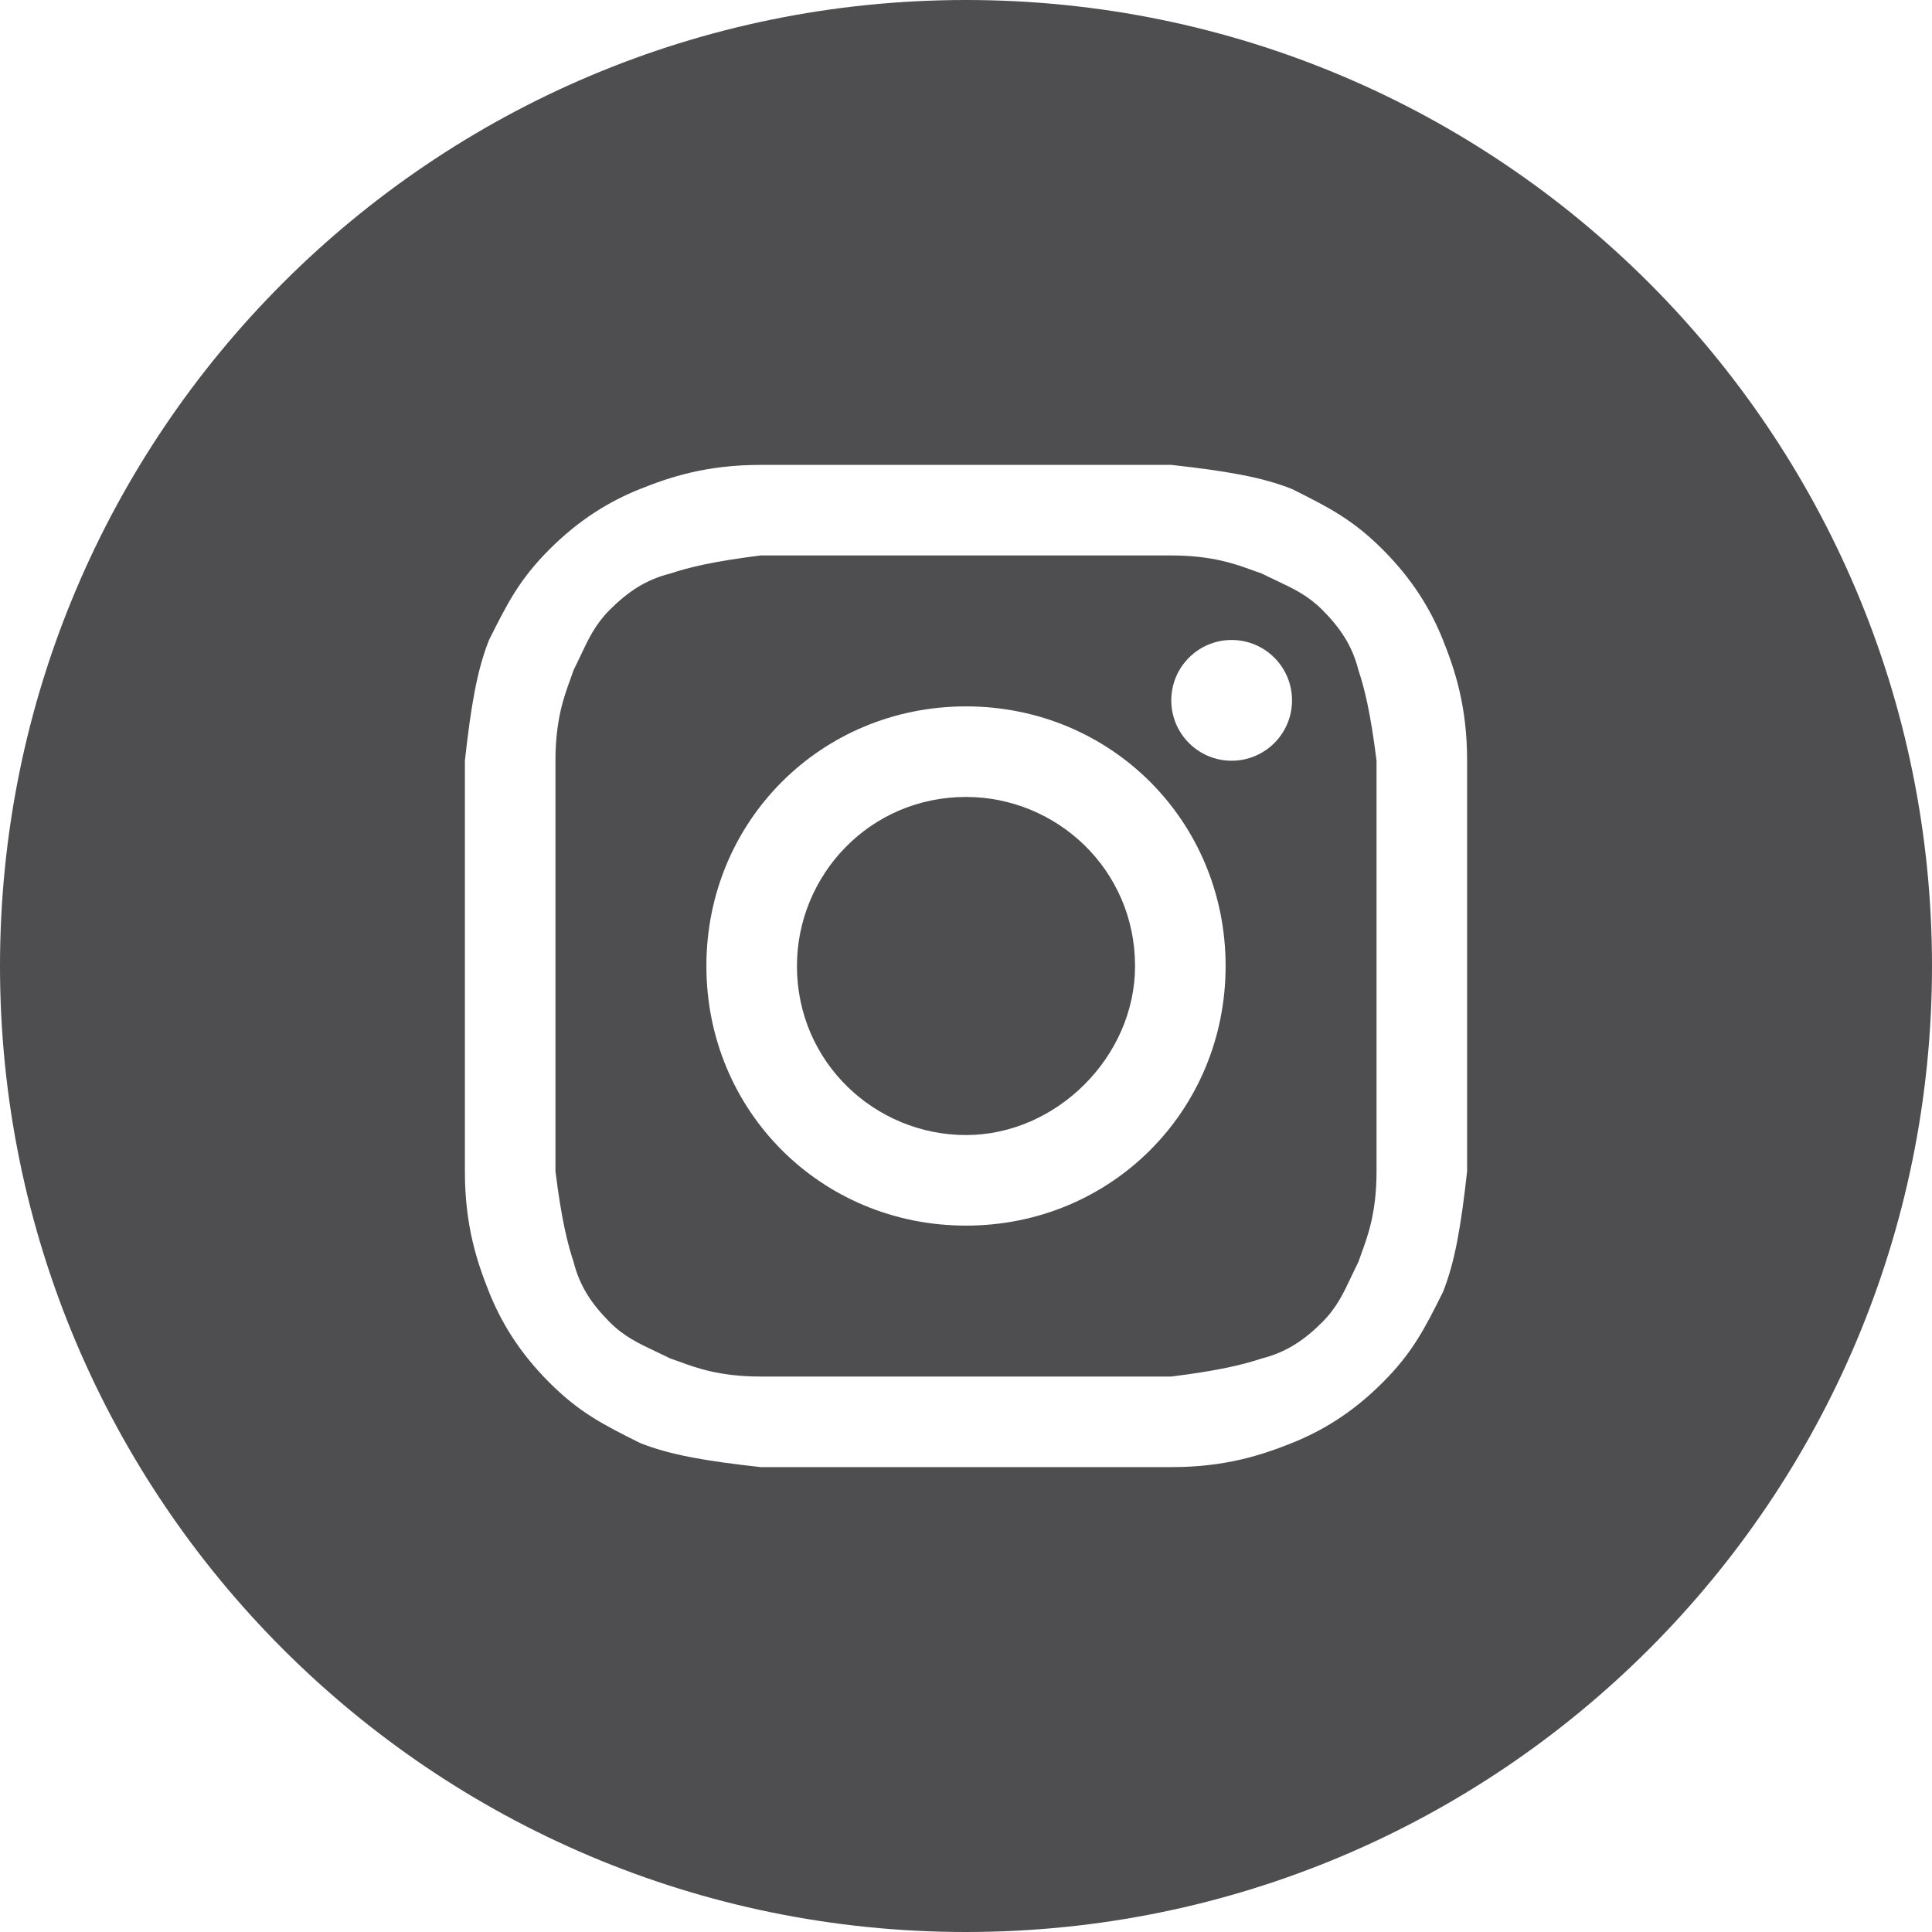
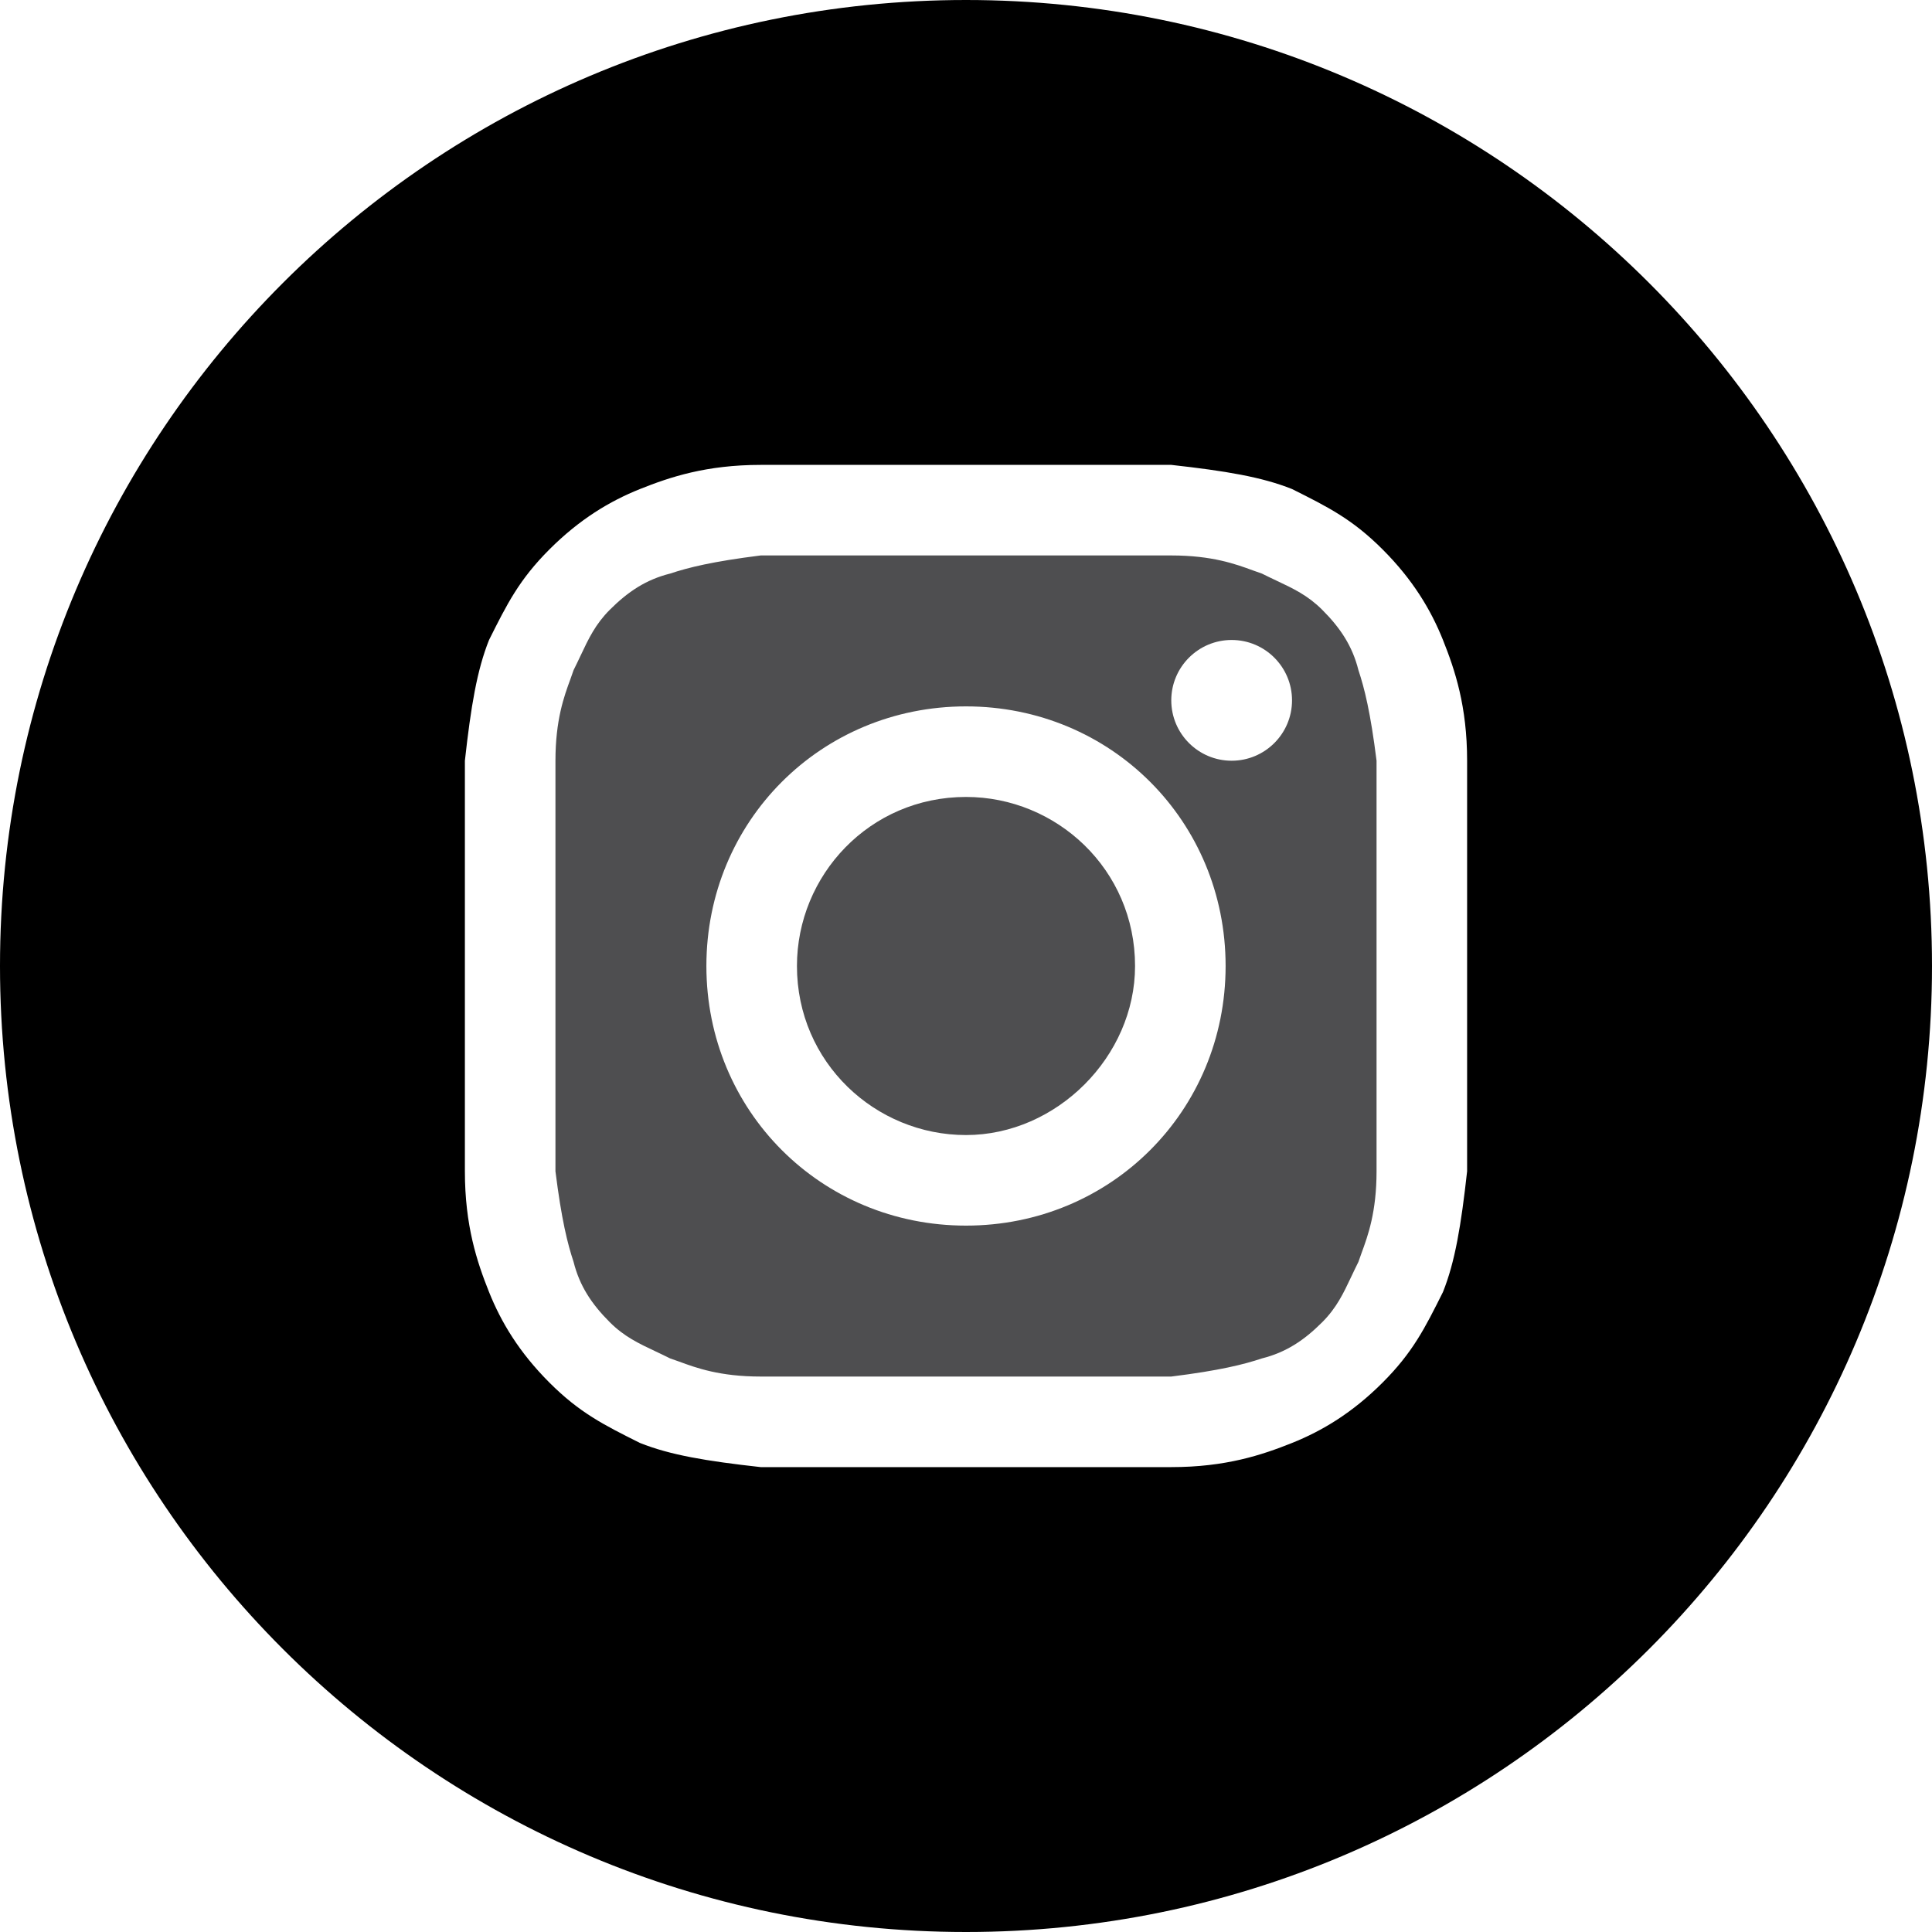
<svg xmlns="http://www.w3.org/2000/svg" width="32" height="32" viewBox="0 0 32 32" fill="none">
  <path d="M16 18.8C14.5 18.8 13.2 17.6 13.2 16C13.2 14.5 14.4 13.2 16 13.2C17.5 13.2 18.8 14.4 18.8 16C18.8 17.5 17.5 18.8 16 18.8Z" fill="#4E4E50" />
  <path fill-rule="evenodd" clip-rule="evenodd" d="M19.4 9.2H12.6C11.8 9.3 11.4 9.4 11.1 9.5C10.7 9.6 10.4 9.8 10.1 10.1C9.863 10.337 9.75 10.575 9.615 10.862C9.579 10.937 9.542 11.017 9.5 11.1C9.485 11.146 9.467 11.195 9.448 11.248C9.343 11.533 9.2 11.924 9.2 12.6V19.4C9.3 20.2 9.4 20.6 9.5 20.9C9.6 21.3 9.8 21.6 10.1 21.9C10.337 22.137 10.575 22.25 10.862 22.385C10.937 22.421 11.017 22.458 11.1 22.5C11.146 22.515 11.195 22.533 11.248 22.552C11.533 22.657 11.924 22.8 12.6 22.8H19.4C20.2 22.7 20.6 22.6 20.9 22.5C21.3 22.4 21.6 22.2 21.9 21.9C22.137 21.663 22.25 21.425 22.385 21.138C22.421 21.063 22.458 20.983 22.5 20.9C22.515 20.854 22.533 20.805 22.552 20.753C22.657 20.467 22.8 20.076 22.8 19.4V12.6C22.7 11.8 22.6 11.4 22.5 11.1C22.4 10.7 22.2 10.4 21.9 10.1C21.663 9.863 21.425 9.75 21.138 9.615C21.063 9.579 20.983 9.542 20.9 9.5C20.854 9.485 20.805 9.467 20.753 9.448C20.467 9.343 20.076 9.2 19.4 9.2ZM16 11.7C13.6 11.7 11.7 13.6 11.7 16C11.7 18.4 13.6 20.3 16 20.3C18.4 20.3 20.3 18.4 20.3 16C20.3 13.6 18.4 11.7 16 11.7ZM21.4 11.6C21.4 12.152 20.952 12.6 20.4 12.6C19.848 12.6 19.4 12.152 19.4 11.6C19.4 11.048 19.848 10.6 20.4 10.6C20.952 10.6 21.4 11.048 21.4 11.6Z" fill="#4E4E50" />
-   <path fill-rule="evenodd" clip-rule="evenodd" d="M0 16C0 7.163 7.163 0 16 0C24.837 0 32 7.163 32 16C32 24.837 24.837 32 16 32C7.163 32 0 24.837 0 16ZM12.6 7.7H19.4C20.3 7.8 20.9 7.9 21.4 8.1C22 8.4 22.4 8.6 22.9 9.1C23.4 9.6 23.7 10.1 23.9 10.6C24.1 11.1 24.3 11.7 24.3 12.6V19.4C24.2 20.3 24.1 20.9 23.9 21.4C23.6 22 23.4 22.4 22.9 22.9C22.4 23.4 21.9 23.7 21.4 23.9C20.9 24.1 20.3 24.3 19.4 24.3H12.6C11.7 24.2 11.1 24.1 10.6 23.9C10 23.6 9.6 23.4 9.1 22.9C8.6 22.4 8.3 21.9 8.1 21.4C7.9 20.9 7.7 20.3 7.7 19.4V12.6C7.8 11.7 7.9 11.1 8.1 10.6C8.4 10 8.6 9.6 9.1 9.1C9.6 8.6 10.1 8.3 10.6 8.1C11.1 7.9 11.7 7.7 12.6 7.7Z" fill="#4E4E50" />
+   <path fill-rule="evenodd" clip-rule="evenodd" d="M0 16C0 7.163 7.163 0 16 0C24.837 0 32 7.163 32 16C32 24.837 24.837 32 16 32C7.163 32 0 24.837 0 16ZM12.6 7.7H19.4C20.3 7.8 20.9 7.9 21.4 8.1C22 8.4 22.4 8.6 22.9 9.1C23.4 9.6 23.7 10.1 23.9 10.6C24.1 11.1 24.3 11.7 24.3 12.6V19.4C24.2 20.3 24.1 20.9 23.9 21.4C23.6 22 23.4 22.4 22.9 22.9C22.4 23.4 21.9 23.7 21.4 23.9C20.9 24.1 20.3 24.3 19.4 24.3H12.6C11.7 24.2 11.1 24.1 10.6 23.9C10 23.6 9.6 23.4 9.1 22.9C8.6 22.4 8.3 21.9 8.1 21.4C7.9 20.9 7.7 20.3 7.7 19.4V12.6C7.8 11.7 7.9 11.1 8.1 10.6C8.4 10 8.6 9.6 9.1 9.1C9.6 8.6 10.1 8.3 10.6 8.1C11.1 7.9 11.7 7.7 12.6 7.7Z" fill="#000" />
</svg>
